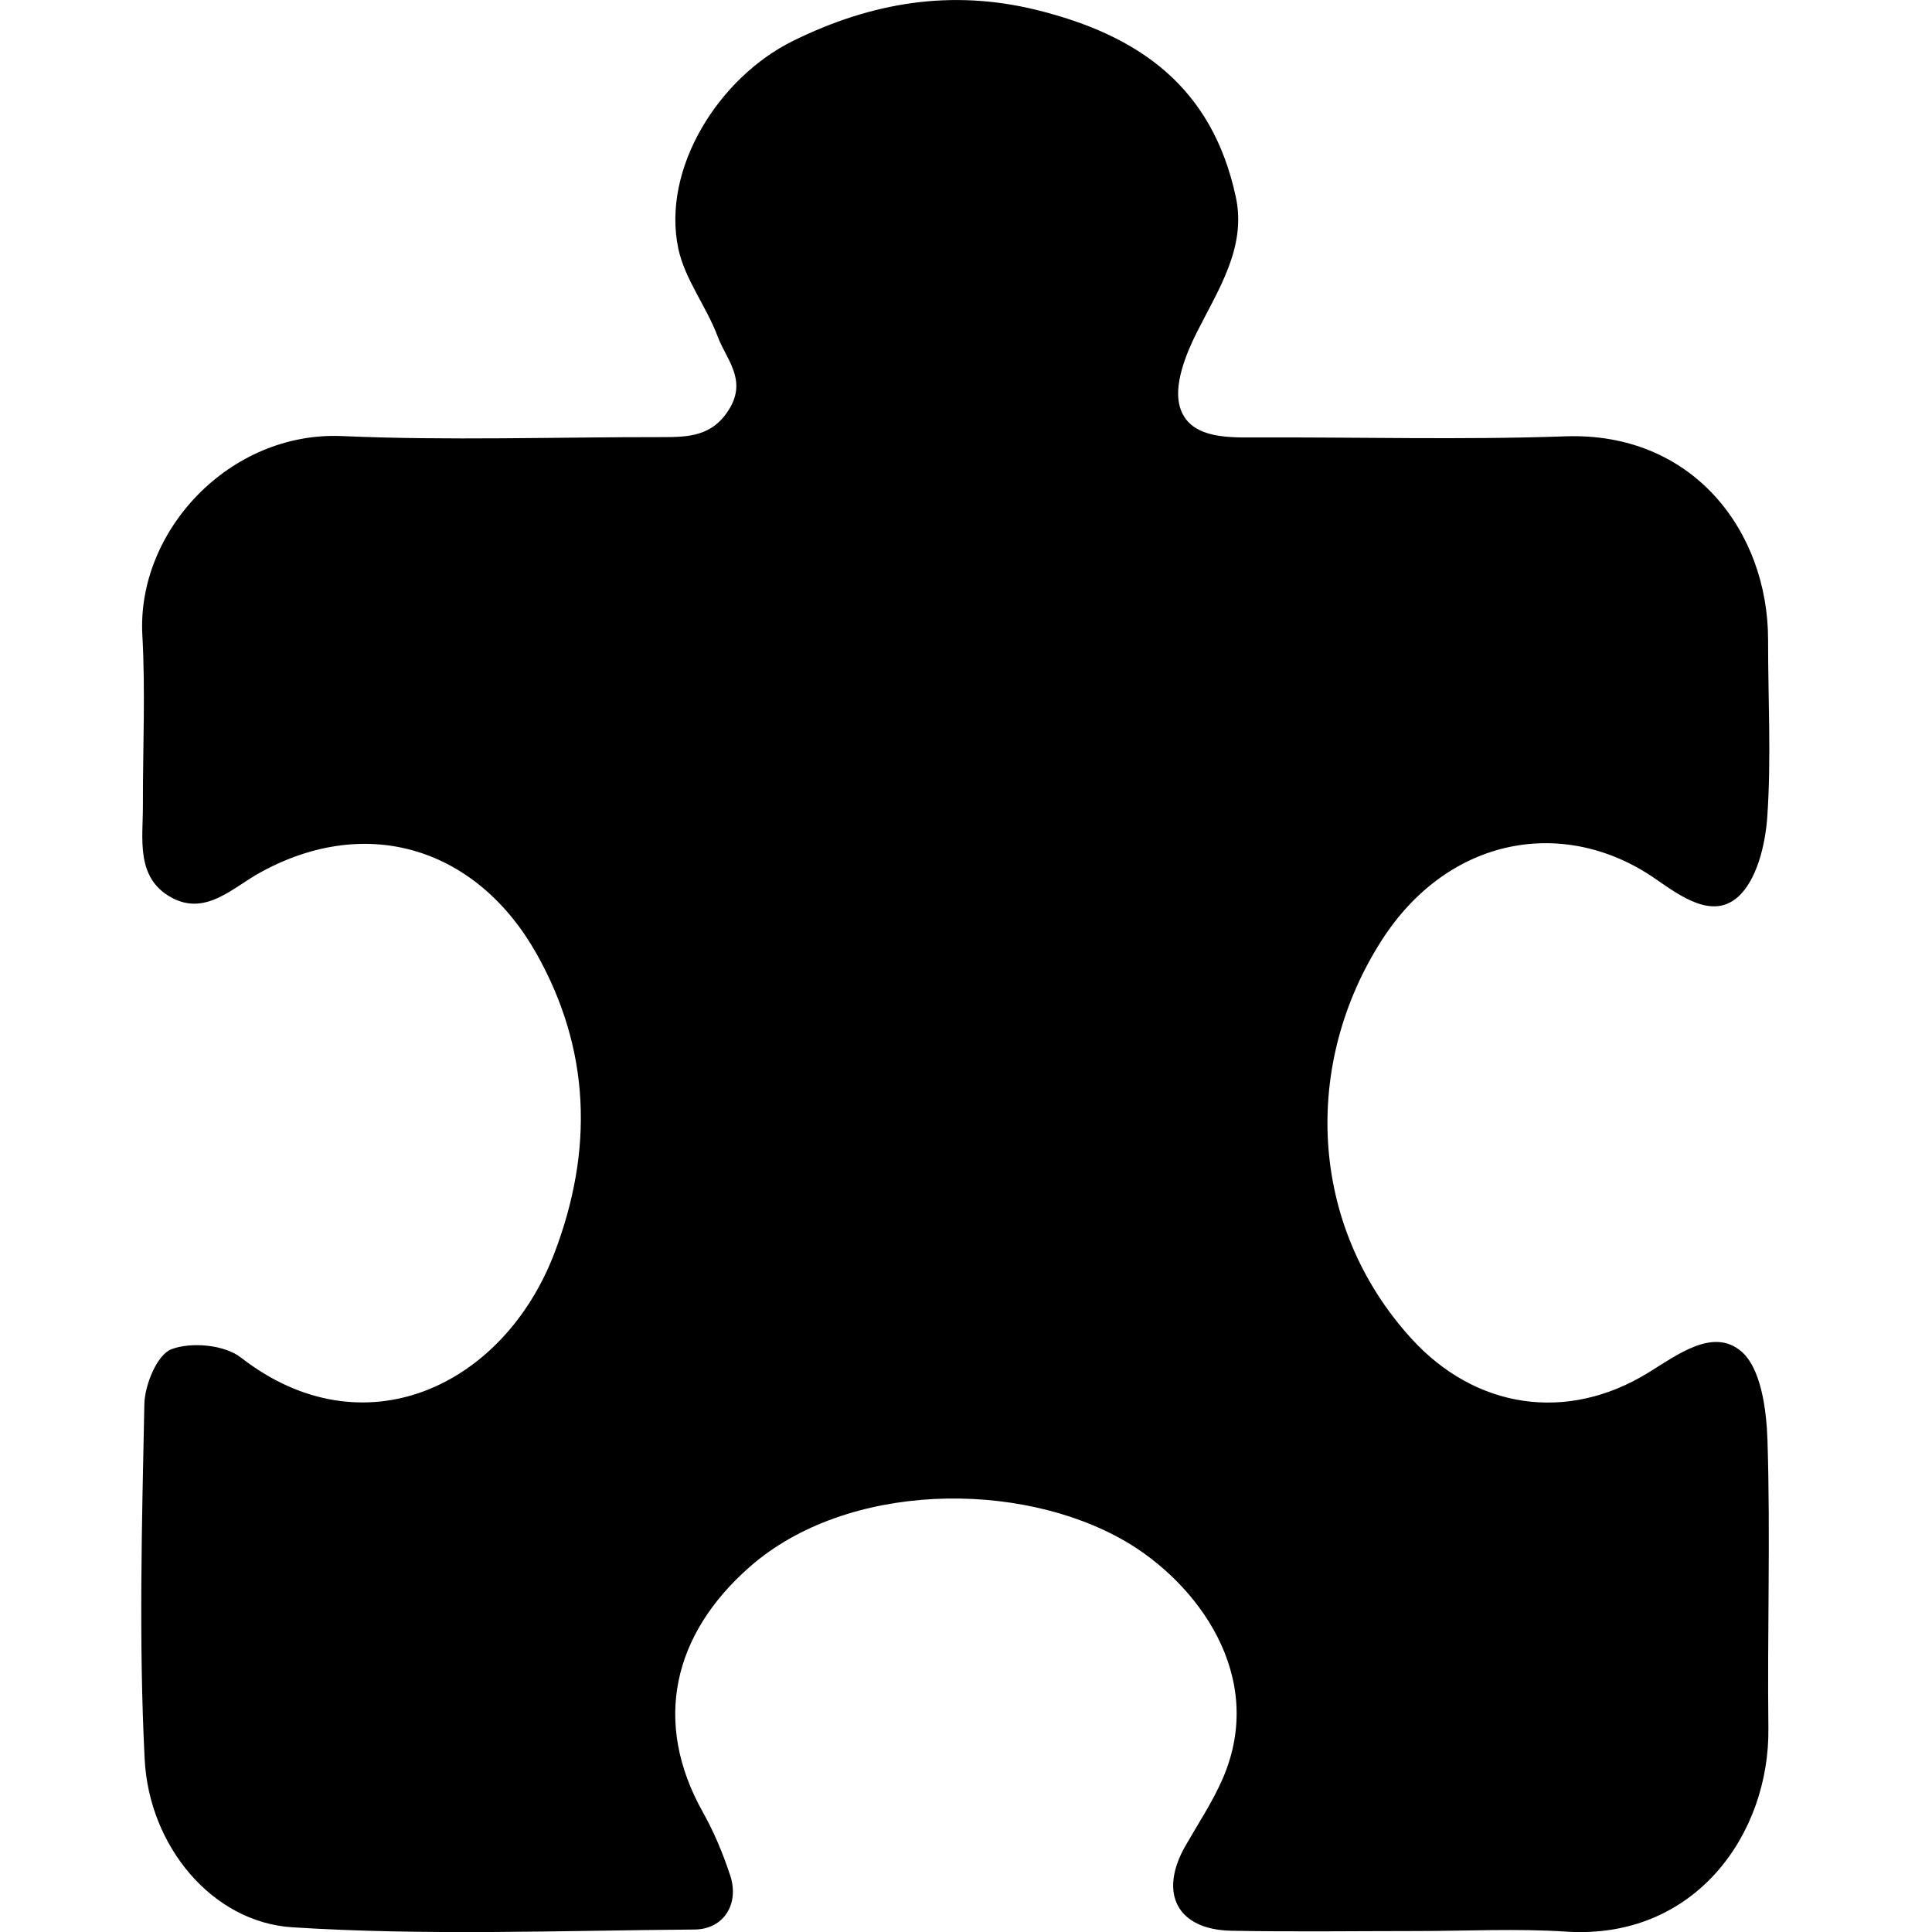
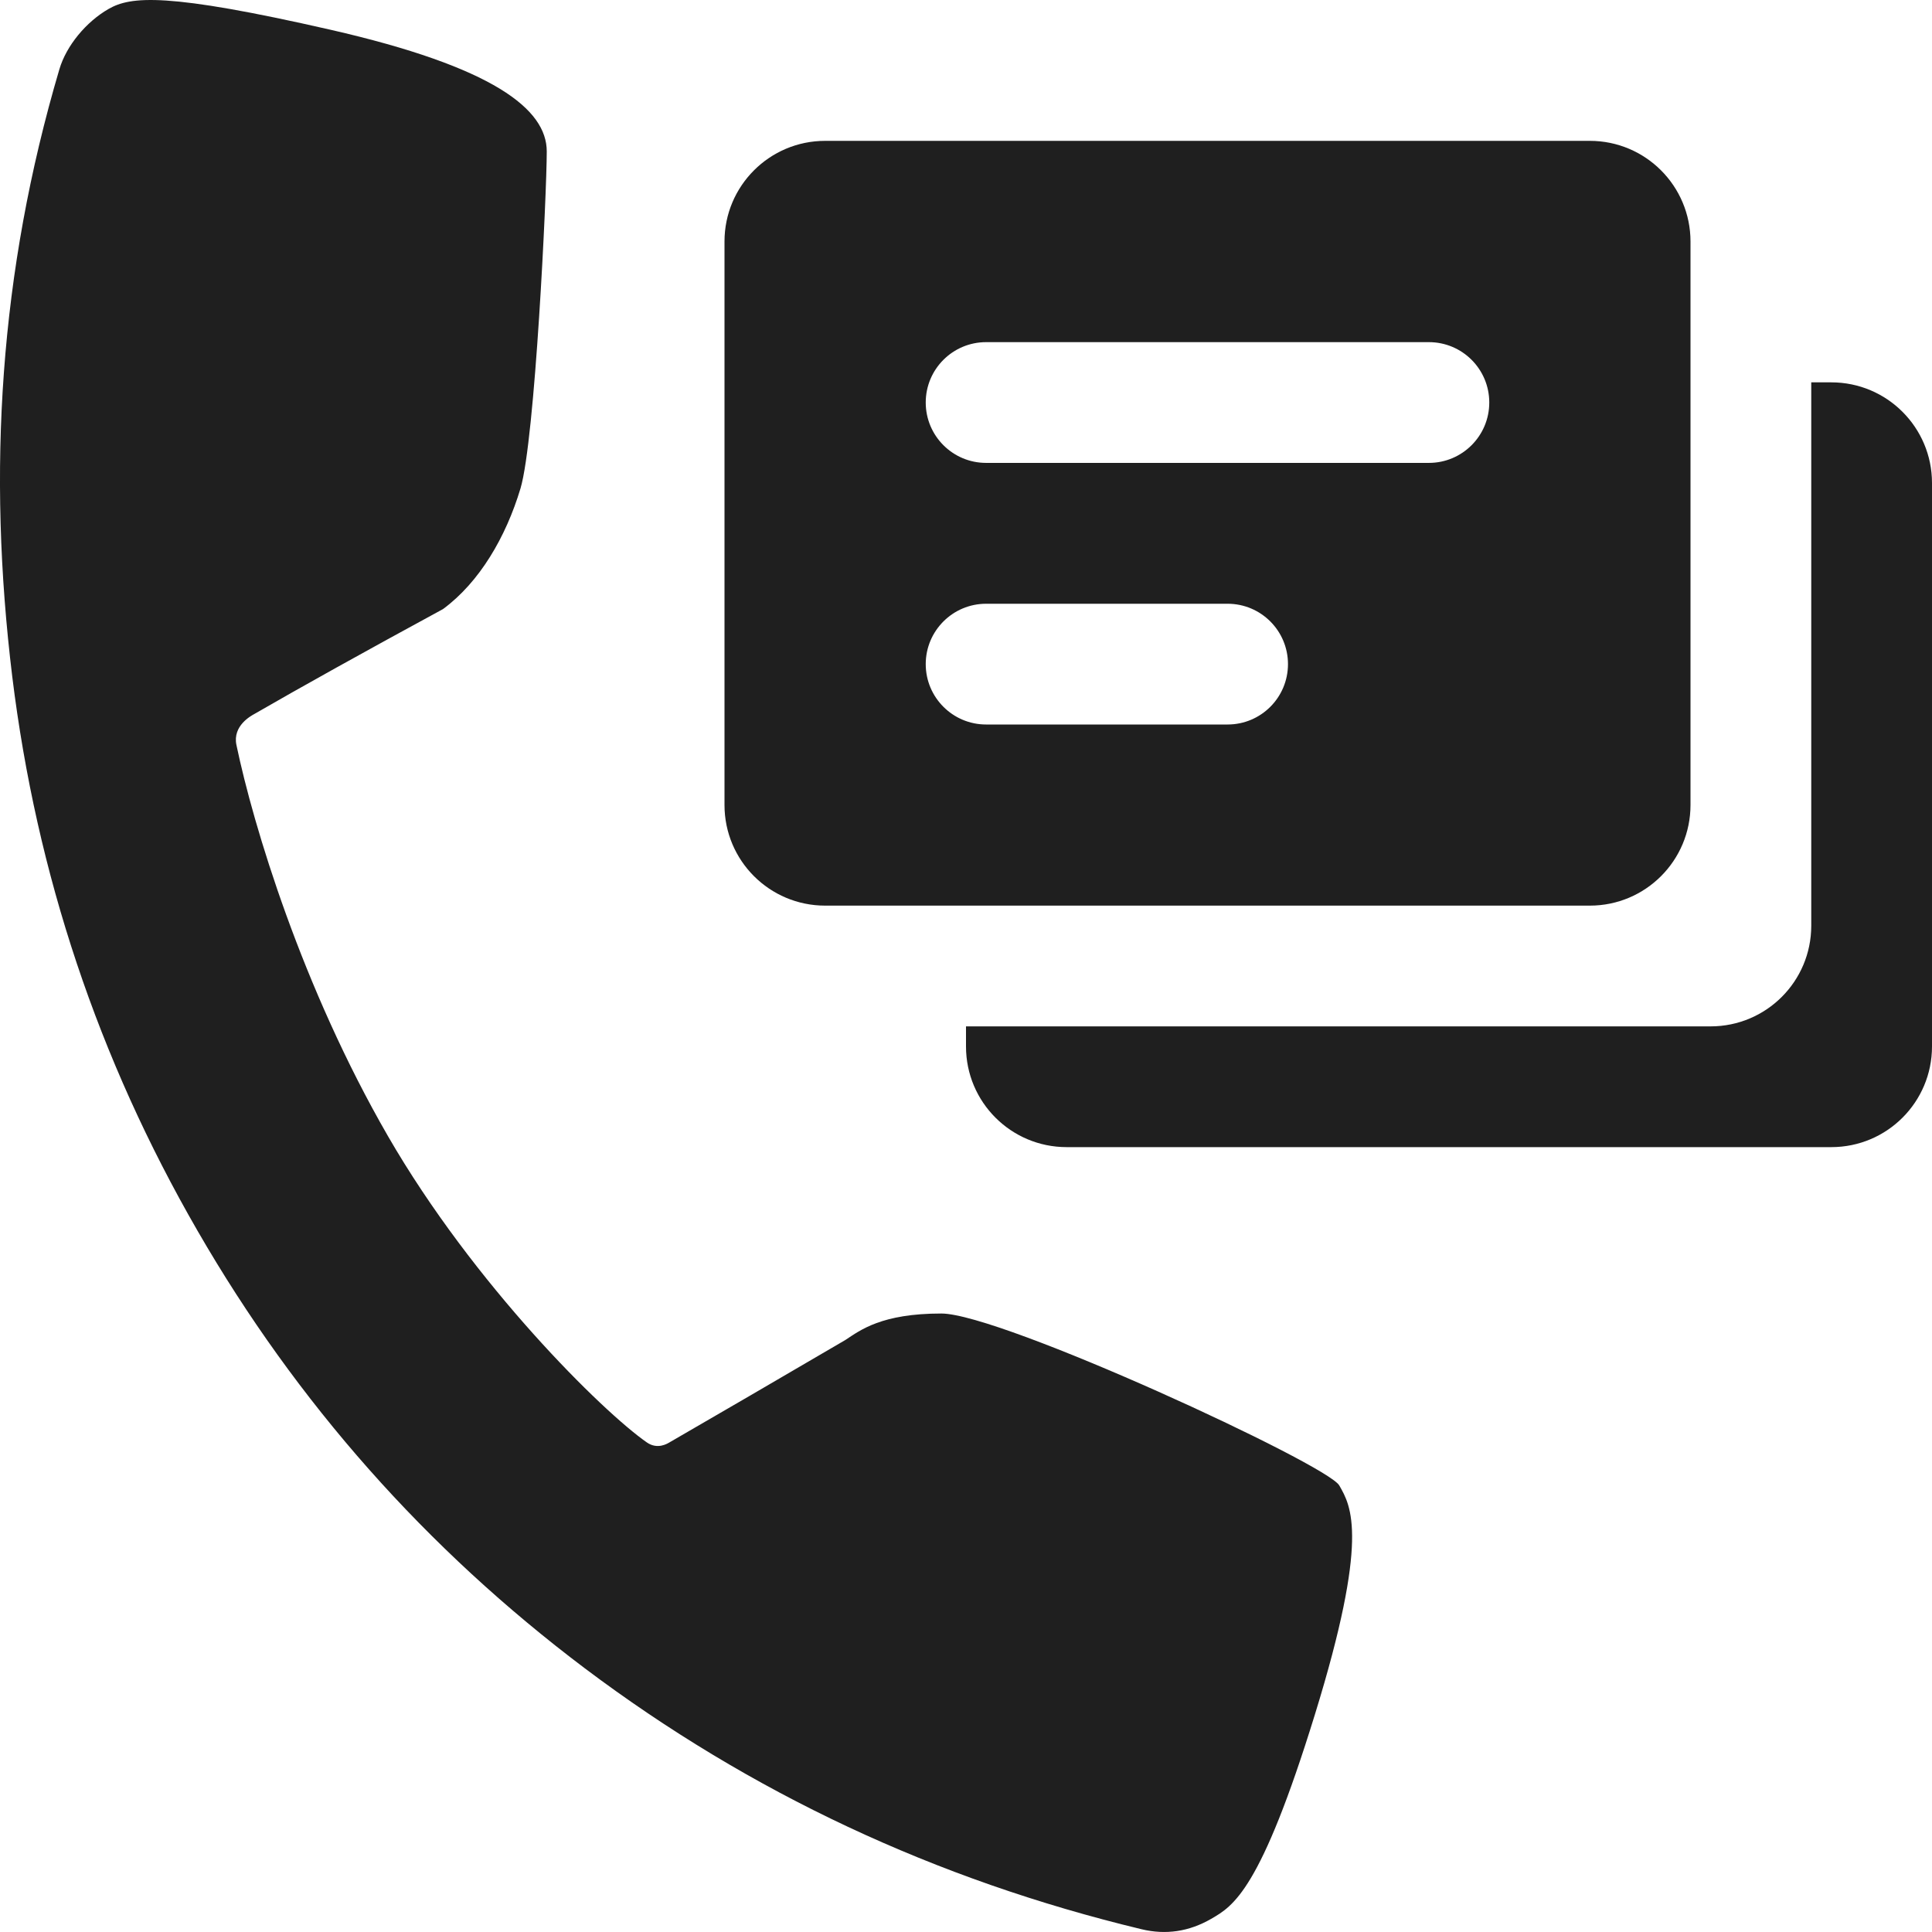
- <svg xmlns="http://www.w3.org/2000/svg" version="1.1" width="32" height="32" viewBox="0 0 32 32">
-   <g id="icomoon-ignore">
-     <line stroke-width="1" x1="" y1="" x2="" y2="" stroke="#449FDB" opacity="" />
-   </g>
-   <path d="M23.464 31.984c-1.024 0-2.048 0.015-3.072-0.005-0.894-0.018-1.207-0.621-0.757-1.407 0.21-0.367 0.448-0.724 0.616-1.11 0.744-1.712-0.442-3.253-1.611-3.933-1.757-1.022-4.616-0.988-6.222 0.423-1.274 1.118-1.612 2.572-0.777 4.062 0.186 0.331 0.335 0.689 0.454 1.051 0.154 0.469-0.107 0.89-0.591 0.894-2.221 0.017-4.45 0.104-6.662-0.037-1.328-0.084-2.374-1.344-2.446-2.786-0.099-1.956-0.045-3.92-0.005-5.88 0.007-0.321 0.212-0.819 0.449-0.909 0.328-0.124 0.879-0.074 1.15 0.138 2.028 1.579 4.353 0.476 5.194-1.733 0.648-1.702 0.596-3.368-0.297-4.955-0.973-1.729-2.78-2.33-4.569-1.35-0.465 0.254-0.911 0.732-1.482 0.417-0.593-0.327-0.467-0.971-0.469-1.53-0.002-0.937 0.043-1.876-0.009-2.81-0.097-1.731 1.45-3.385 3.313-3.301 1.762 0.077 3.529 0.015 5.294 0.017 0.44 0 0.841-0.011 1.118-0.472 0.291-0.484-0.056-0.819-0.195-1.192-0.186-0.499-0.545-0.949-0.653-1.458-0.279-1.322 0.665-2.83 1.897-3.439 1.306-0.645 2.631-0.86 4.034-0.515 1.688 0.416 2.912 1.265 3.304 3.104 0.176 0.827-0.286 1.521-0.646 2.235-0.189 0.375-0.387 0.881-0.281 1.239 0.149 0.502 0.732 0.507 1.224 0.504 1.721-0.008 3.444 0.042 5.162-0.019 2.108-0.074 3.357 1.572 3.356 3.372-0.001 0.98 0.055 1.964-0.014 2.939-0.033 0.462-0.176 1.050-0.492 1.324-0.417 0.361-0.93-0.007-1.353-0.301-1.504-1.047-3.431-0.713-4.538 1.009-1.311 2.040-1.228 4.713 0.487 6.599 1.062 1.167 2.58 1.397 3.927 0.566 0.49-0.302 1.070-0.742 1.532-0.358 0.333 0.276 0.424 0.966 0.441 1.478 0.050 1.589-0.004 3.18 0.015 4.77 0.022 1.753-1.215 3.505-3.345 3.369-0.823-0.054-1.653-0.010-2.481-0.010z" fill="#000000" />
+ <svg xmlns="http://www.w3.org/2000/svg" width="32" height="32" viewBox="0 0 32 32">
+   <path fill="#1F1F1F" fill-rule="evenodd" d="M30,6.333 L30.333,6.333 C31.254,6.333 32,7.08 32,8 L32,17.333 C32,18.254 31.254,19 30.333,19 L17.667,19 C16.746,19 16,18.254 16,17.333 L16,17 L28.333,17 C29.254,17 30,16.254 30,15.333 L30,6.333 Z M13.667,2.333 L26.333,2.333 C27.254,2.333 28,3.08 28,4 L28,13.333 C28,14.254 27.254,15 26.333,15 L13.667,15 C12.746,15 12,14.254 12,13.333 L12,4 C12,3.08 12.746,2.333 13.667,2.333 Z M16.333,5.667 C15.781,5.667 15.333,6.114 15.333,6.667 C15.333,7.219 15.781,7.667 16.333,7.667 L23.667,7.667 C24.219,7.667 24.667,7.219 24.667,6.667 C24.667,6.114 24.219,5.667 23.667,5.667 L16.333,5.667 Z M16.333,10 C15.781,10 15.333,10.448 15.333,11 C15.333,11.552 15.781,12 16.333,12 L20.333,12 C20.886,12 21.333,11.552 21.333,11 C21.333,10.448 20.886,10 20.333,10 L16.333,10 Z M6.426,18.818 C7.85,21.284 9.985,23.385 10.715,23.892 C10.893,24.015 11.059,23.907 11.086,23.892 C11.874,23.437 12.845,22.871 14.001,22.195 C14.252,22.03 14.602,21.756 15.592,21.756 C16.582,21.756 21.981,24.254 22.182,24.603 C22.383,24.951 22.681,25.473 21.78,28.394 C20.879,31.316 20.427,31.57 20.061,31.782 C19.694,31.994 19.309,32.051 18.907,31.954 C15.498,31.134 12.425,29.693 9.687,27.633 C7.054,25.649 4.915,23.233 3.272,20.386 C1.628,17.539 0.605,14.48 0.203,11.207 C-0.212,7.805 -0.01,4.511 0.983,1.149 C1.1,0.752 1.43,0.36 1.797,0.149 C2.164,-0.063 2.763,-0.126 5.471,0.492 C8.178,1.11 9.056,1.809 9.056,2.508 C9.056,3.206 8.862,7.283 8.621,8.09 C8.379,8.896 7.942,9.643 7.338,10.088 C6.025,10.801 4.983,11.381 4.211,11.827 C4.163,11.854 3.849,12.019 3.916,12.339 C4.196,13.679 5.002,16.352 6.426,18.818 Z" />
</svg>
